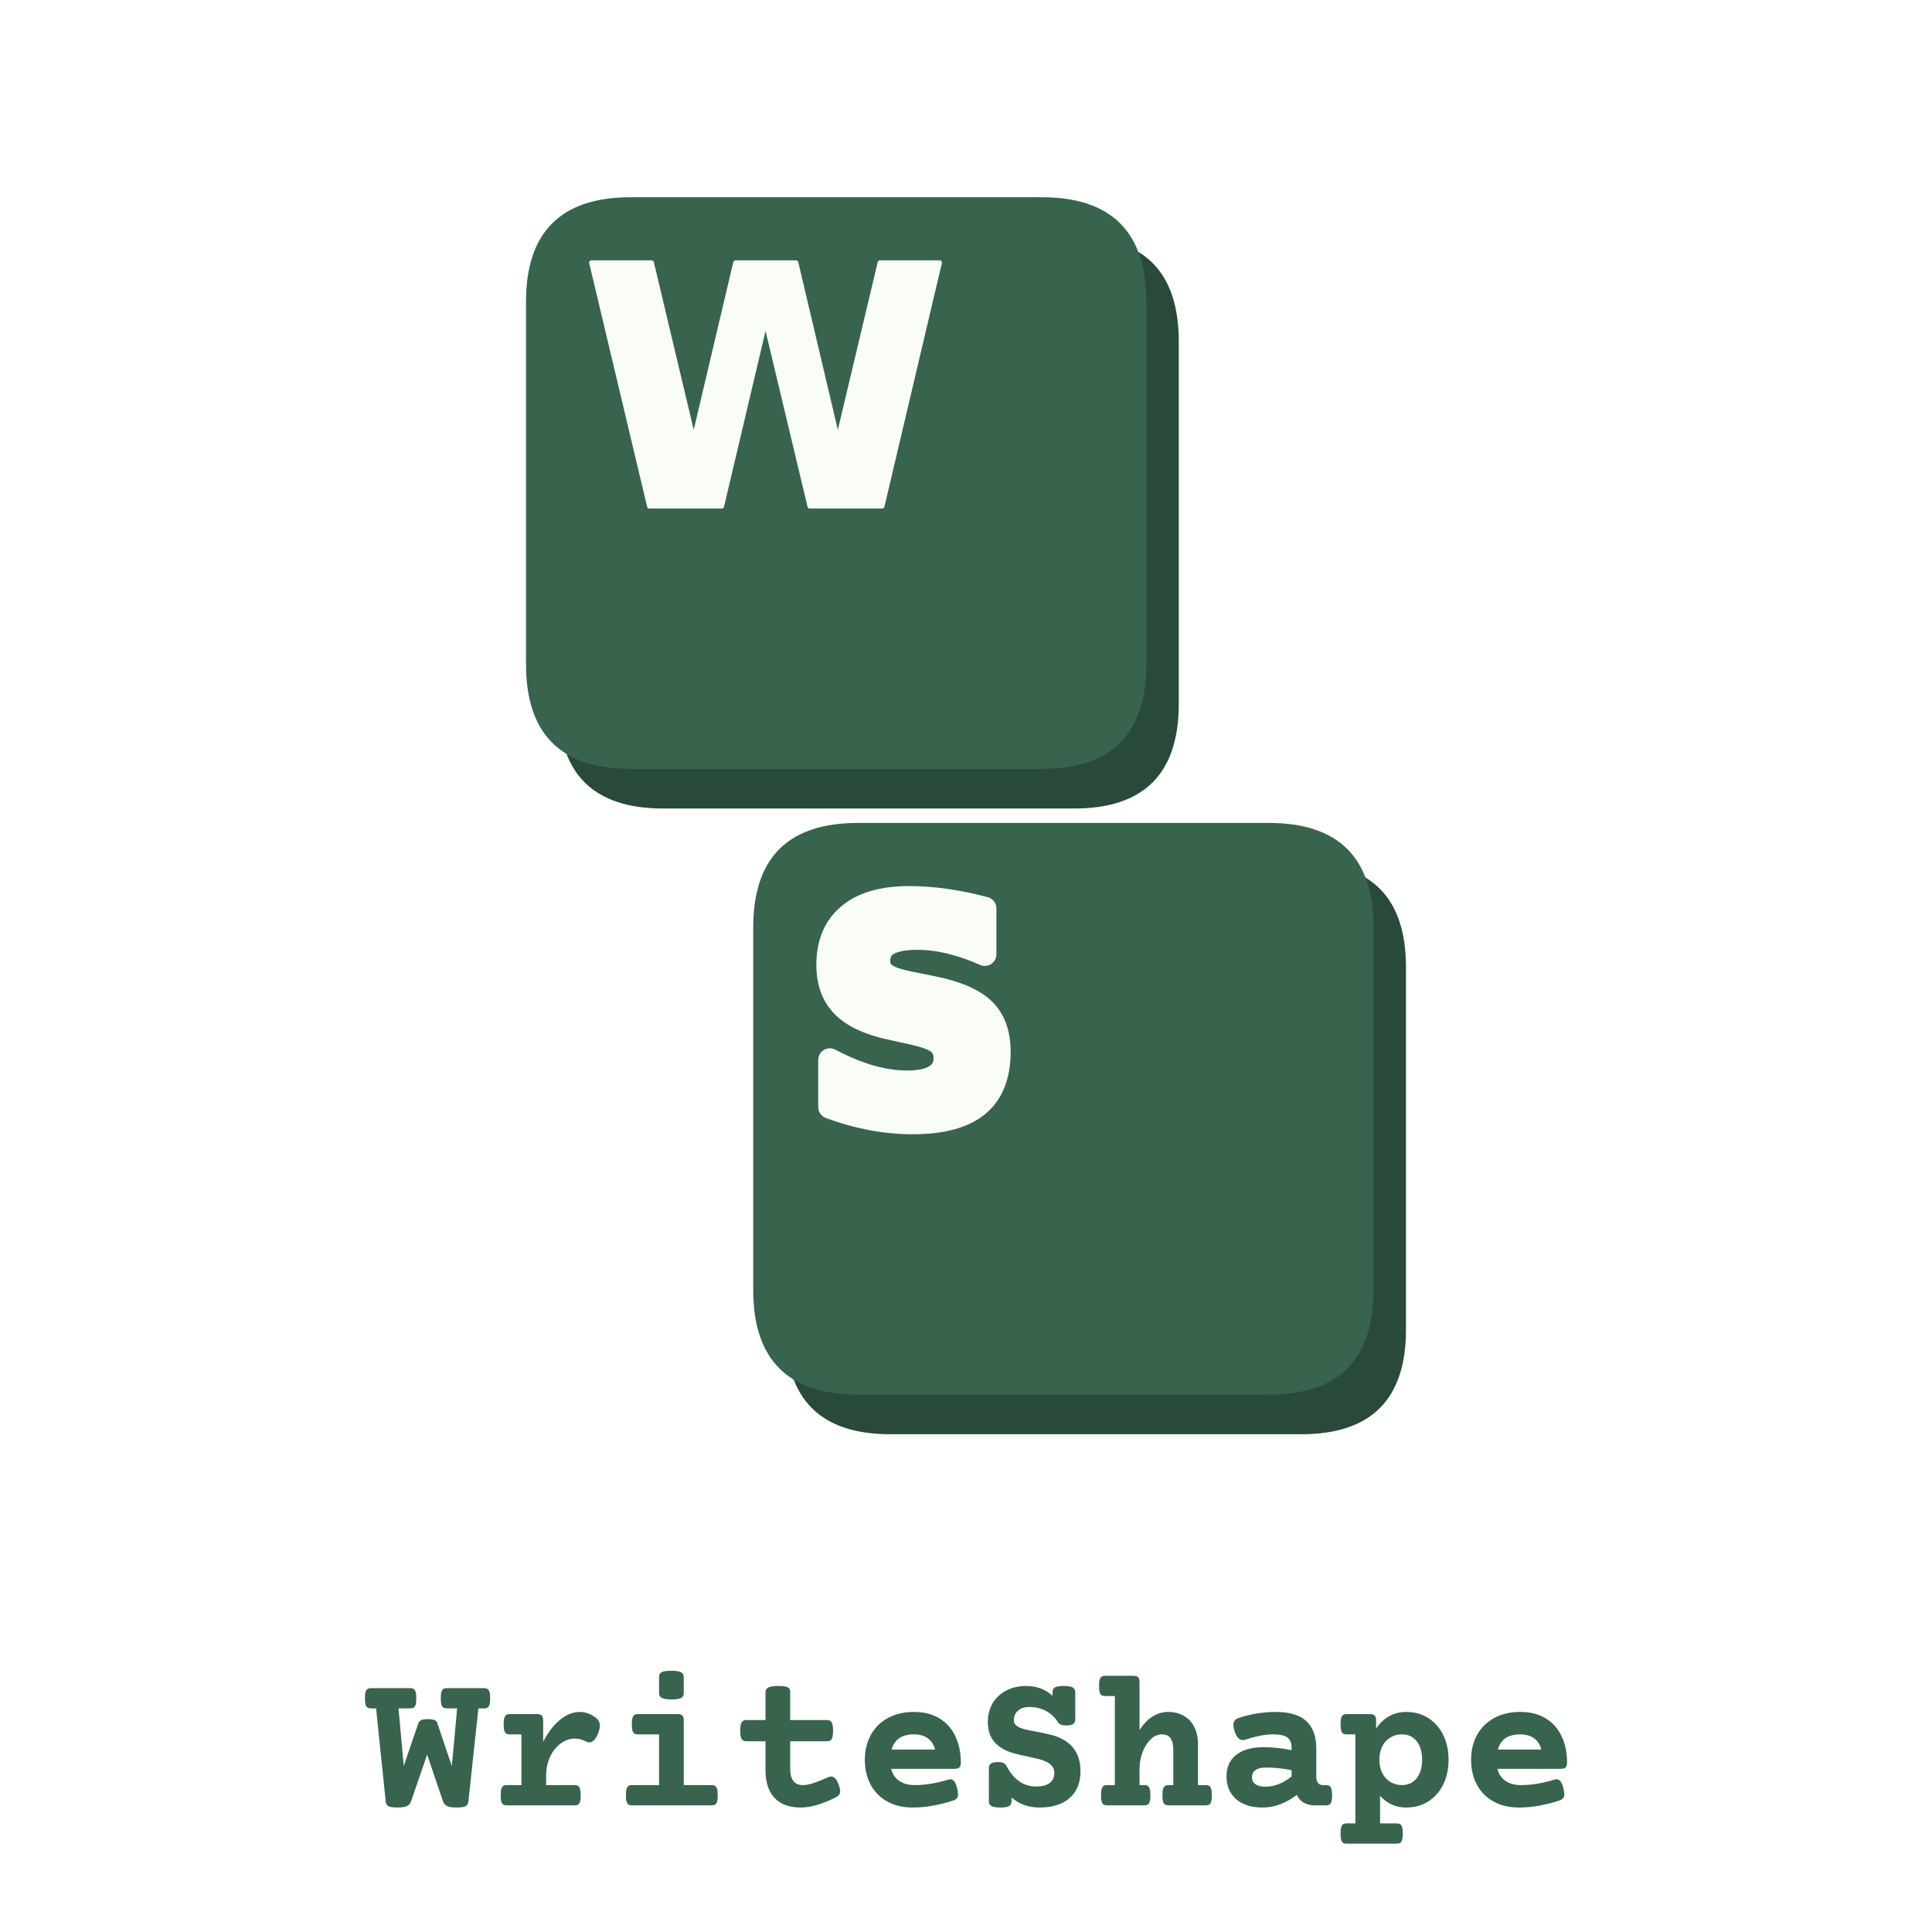
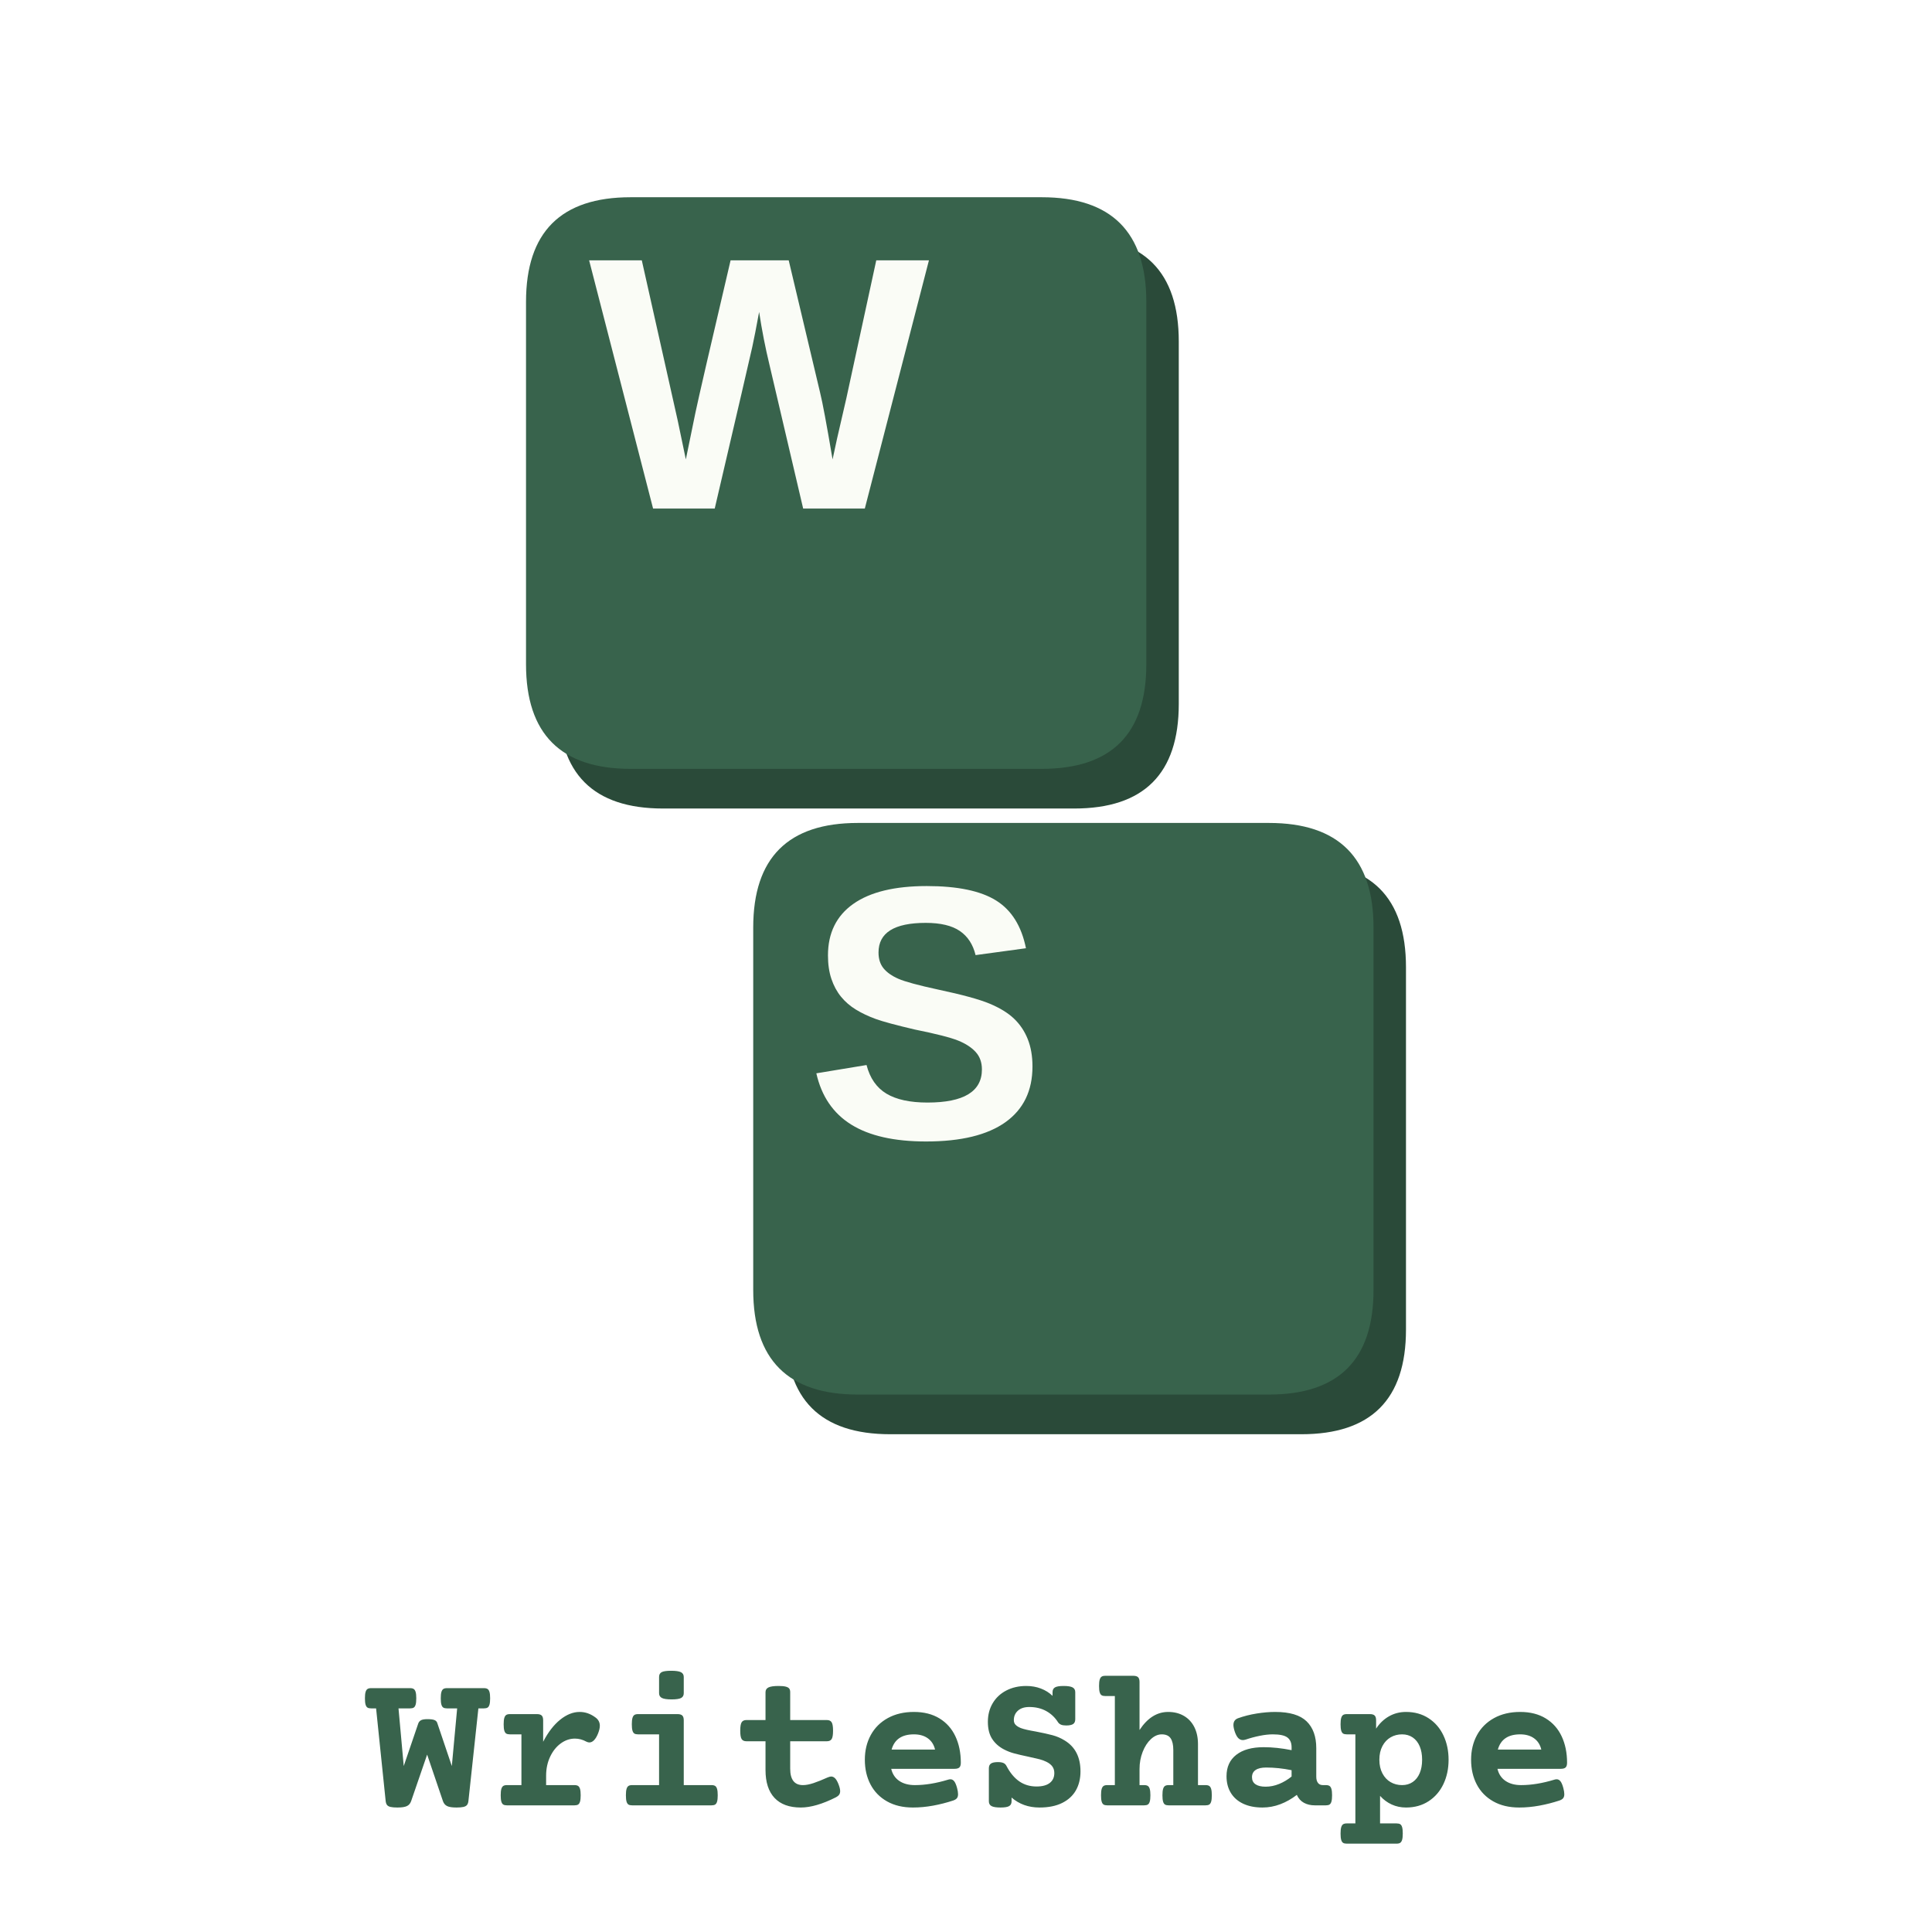
<svg xmlns="http://www.w3.org/2000/svg" width="900" height="900" viewBox="0 0 900 900" fill="none" role="img" aria-label="WriteShape" focusable="false">
  <g transform="translate(450 380) scale(.84) translate(-522 -481)">
    <g data-key="W">
      <path d="M354 160H582Q640 160 640 218V419Q640 477 582 477H354Q296 477 296 419V218Q296 160 354 160Z" fill="#2a4a39" />
      <path d="M336 138H564Q622 138 622 196V397Q622 455 564 455H336Q278 455 278 397V196Q278 138 336 138Z" fill="#38634c" />
-       <path d="M61 1493H430L688 408L944 1493H1315L1571 408L1829 1493H2195L1843 0H1399L1128 1135L860 0H416Z" transform="translate(308.7467 309.3775) scale(0.09049602 -0.09049602)" fill="#fafcf6" stroke="#fafcf6" stroke-width="28" stroke-linejoin="round" paint-order="stroke" />
+       <path d="M1567 0H1217L1026 815Q991 959 967 1116Q943 985 928.0 916.5Q913 848 715 0H365L2 1409H301L505 499L551 279Q579 418 605.5 544.5Q632 671 805 1409H1135L1313 659Q1334 575 1384 279L1409 395L1462 625L1632 1409H1931Z" transform="translate(312.8046 310.6444) scale(0.09768946 -0.09768946)" fill="#fafcf6" />
    </g>
    <g data-key="S">
      <path d="M480 507H708Q766 507 766 565V766Q766 824 708 824H480Q422 824 422 766V565Q422 507 480 507Z" fill="#2a4a39" />
      <path d="M462 485H690Q748 485 748 543V744Q748 802 690 802H462Q404 802 404 744V543Q404 485 462 485Z" fill="#38634c" />
-       <path d="M1227 1446V1130Q1104 1185 987.0 1213.0Q870 1241 766 1241Q628 1241 562.0 1203.0Q496 1165 496 1085Q496 1025 540.5 991.5Q585 958 702 934L866 901Q1115 851 1220.0 749.0Q1325 647 1325 459Q1325 212 1178.5 91.5Q1032 -29 731 -29Q589 -29 446.0 -2.0Q303 25 160 78V403Q303 327 436.5 288.5Q570 250 694 250Q820 250 887.0 292.0Q954 334 954 412Q954 482 908.5 520.0Q863 558 727 588L578 621Q354 669 250.5 774.0Q147 879 147 1057Q147 1280 291.0 1400.0Q435 1520 705 1520Q828 1520 958.0 1501.5Q1088 1483 1227 1446Z" transform="translate(433.6038 648.8655) scale(0.08054093 -0.08054093)" fill="#fafcf6" stroke="#fafcf6" stroke-width="160" stroke-linejoin="round" paint-order="stroke" />
+       <path d="M1286 406Q1286 199 1132.5 89.5Q979 -20 682 -20Q411 -20 257.0 76.0Q103 172 59 367L344 414Q373 302 457.0 251.5Q541 201 690 201Q999 201 999 389Q999 449 963.5 488.0Q928 527 863.5 553.0Q799 579 616 616Q458 653 396.0 675.5Q334 698 284.0 728.5Q234 759 199.0 802.0Q164 845 144.5 903.0Q125 961 125 1036Q125 1227 268.5 1328.5Q412 1430 686 1430Q948 1430 1079.5 1348.0Q1211 1266 1249 1077L963 1038Q941 1129 873.5 1175.0Q806 1221 680 1221Q412 1221 412 1053Q412 998 440.5 963.0Q469 928 525.0 903.5Q581 879 752 842Q955 799 1042.5 762.5Q1130 726 1181.0 677.5Q1232 629 1259.0 561.5Q1286 494 1286 406Z" transform="translate(433.2363 659.6959) scale(0.09768946 -0.09768946)" fill="#fafcf6" />
    </g>
  </g>
  <path d="M1248 1084Q1248 1042 1241.5 1020.0Q1235 998 1222.0 990.0Q1209 982 1185 982H1129L1028 43Q1025 18 1014.0 4.0Q1003 -10 978.0 -16.0Q953 -22 907 -22Q841 -22 811.5 -7.0Q782 8 770 43L610 514L448 43Q436 8 406.0 -7.0Q376 -22 309 -22Q263 -22 238.5 -16.0Q214 -10 203.5 4.0Q193 18 190 43L93 982H43Q19 982 6.0 990.0Q-7 998 -13.5 1020.0Q-20 1042 -20 1084Q-20 1126 -13.5 1148.0Q-7 1170 6.0 1178.5Q19 1187 43 1187H437Q461 1187 474.0 1178.5Q487 1170 493.5 1148.0Q500 1126 500 1084Q500 1042 493.5 1020.0Q487 998 474.0 990.0Q461 982 437 982H320L373 398L519 826Q526 849 546.0 861.0Q566 873 613 873Q663 873 685.0 863.5Q707 854 713 833L860 398L914 982H811Q787 982 774.0 990.0Q761 998 754.5 1020.0Q748 1042 748 1084Q748 1126 754.5 1148.0Q761 1170 774.0 1178.5Q787 1187 811 1187H1185Q1209 1187 1222.0 1178.5Q1235 1170 1241.5 1148.0Q1248 1126 1248 1084ZM2315 890Q2359 858 2359 806Q2359 773 2341 728Q2323 683 2300.5 660.0Q2278 637 2253 637Q2239 637 2223 645Q2167 676 2107 676Q2030 676 1963.0 627.0Q1896 578 1855.5 492.0Q1815 406 1815 300V205H2102Q2126 205 2139.0 196.5Q2152 188 2158.5 166.0Q2165 144 2165 102Q2165 60 2158.5 38.0Q2152 16 2139.0 8.0Q2126 0 2102 0H1418Q1394 0 1381.0 8.0Q1368 16 1361.5 38.0Q1355 60 1355 102Q1355 144 1361.5 166.0Q1368 188 1381.0 196.5Q1394 205 1418 205H1565V719H1448Q1424 719 1411.0 727.0Q1398 735 1391.5 757.0Q1385 779 1385 821Q1385 863 1391.5 885.0Q1398 907 1411.0 915.5Q1424 924 1448 924H1722Q1756 924 1770.5 909.5Q1785 895 1785 861V644Q1860 789 1957.5 867.5Q2055 946 2155 946Q2240 946 2315 890ZM3209 861V205H3490Q3514 205 3527.0 196.5Q3540 188 3546.5 166.0Q3553 144 3553 102Q3553 60 3546.5 38.0Q3540 16 3527.0 8.0Q3514 0 3490 0H2686Q2662 0 2649.0 8.0Q2636 16 2629.5 38.0Q2623 60 2623 102Q2623 144 2629.5 166.0Q2636 188 2649.0 196.5Q2662 205 2686 205H2959V719H2746Q2722 719 2709.0 727.0Q2696 735 2689.5 757.0Q2683 779 2683 821Q2683 863 2689.5 885.0Q2696 907 2709.0 915.5Q2722 924 2746 924H3146Q3180 924 3194.5 909.5Q3209 895 3209 861ZM3209 1300V1136Q3209 1102 3182.5 1087.5Q3156 1073 3086 1073Q3016 1073 2987.5 1087.5Q2959 1102 2959 1136V1300Q2959 1335 2985.0 1349.0Q3011 1363 3081 1363Q3152 1363 3180.5 1348.5Q3209 1334 3209 1300ZM4287 1146V864H4658Q4693 864 4707.0 841.0Q4721 818 4721 756Q4721 694 4707.0 671.5Q4693 649 4658 649H4287V371Q4287 205 4416 205Q4462 205 4523.5 225.5Q4585 246 4667 283Q4689 292 4702 292Q4723 292 4741.0 274.5Q4759 257 4775 217Q4793 172 4793 144Q4793 122 4782.5 107.5Q4772 93 4751 82Q4545 -22 4394 -22Q4220 -22 4128.5 75.0Q4037 172 4037 358V649H3844Q3809 649 3795.0 671.5Q3781 694 3781 756Q3781 818 3795.0 841.0Q3809 864 3844 864H4037V1146Q4037 1180 4067.5 1194.5Q4098 1209 4169 1209Q4216 1209 4241.5 1202.5Q4267 1196 4277.0 1183.0Q4287 1170 4287 1146ZM6015 432Q6015 398 6000.5 384.0Q5986 370 5952 370H5310Q5329 290 5391.5 247.5Q5454 205 5550 205Q5705 205 5886 260Q5898 264 5910 264Q5932 264 5948.0 244.0Q5964 224 5977 176Q5987 139 5987 113Q5987 87 5975.5 72.5Q5964 58 5938 49Q5838 16 5734.0 -3.0Q5630 -22 5530 -22Q5378 -22 5268.0 40.0Q5158 102 5100.5 211.5Q5043 321 5043 462Q5043 602 5103.0 712.0Q5163 822 5276.0 884.0Q5389 946 5540 946Q5692 946 5799.0 880.5Q5906 815 5960.5 698.5Q6015 582 6015 432ZM5314 565H5754Q5737 638 5681.5 678.5Q5626 719 5540 719Q5357 719 5314 565ZM7174 1146V872Q7174 838 7152.5 823.5Q7131 809 7082 809Q7049 809 7030.0 817.0Q7011 825 7000 841Q6953 915 6879.0 955.5Q6805 996 6708 996Q6635 996 6593.5 959.0Q6552 922 6552 863Q6552 834 6570.0 815.5Q6588 797 6622 783Q6666 766 6773 748Q6877 728 6943.0 710.5Q7009 693 7067 657Q7227 560 7227 344Q7227 234 7180.5 152.0Q7134 70 7041.0 24.0Q6948 -22 6812 -22Q6645 -22 6529 79V41Q6529 7 6504.5 -7.5Q6480 -22 6417 -22Q6353 -22 6326.0 -7.5Q6299 7 6299 41V375Q6299 409 6320.5 423.5Q6342 438 6391 438Q6426 438 6446.5 429.0Q6467 420 6478 398Q6532 295 6607.0 243.0Q6682 191 6782 191Q6870 191 6916.0 227.0Q6962 263 6962 327Q6962 367 6941.5 394.5Q6921 422 6882 441Q6850 457 6811.5 467.0Q6773 477 6698 493Q6612 511 6556.0 526.0Q6500 541 6451 567Q6375 607 6332.0 673.5Q6289 740 6289 846Q6289 952 6338.0 1034.5Q6387 1117 6475.5 1163.0Q6564 1209 6678 1209Q6758 1209 6826.0 1183.0Q6894 1157 6944 1109V1146Q6944 1180 6968.5 1194.5Q6993 1209 7056 1209Q7120 1209 7147.0 1194.5Q7174 1180 7174 1146ZM7825 1249V763Q7945 946 8115 946Q8206 946 8274.5 906.0Q8343 866 8380.0 792.5Q8417 719 8417 620V205H8494Q8518 205 8531.0 196.5Q8544 188 8550.5 166.0Q8557 144 8557 102Q8557 60 8550.5 38.0Q8544 16 8531.0 8.0Q8518 0 8494 0H8120Q8096 0 8083.0 8.0Q8070 16 8063.5 38.0Q8057 60 8057 102Q8057 144 8063.5 166.0Q8070 188 8083.0 196.5Q8096 205 8120 205H8167V561Q8167 639 8140.0 679.0Q8113 719 8050 719Q7992 719 7940.0 670.5Q7888 622 7856.5 541.0Q7825 460 7825 368V205H7872Q7896 205 7909.0 196.5Q7922 188 7928.5 166.0Q7935 144 7935 102Q7935 60 7928.5 38.0Q7922 16 7909.0 8.0Q7896 0 7872 0H7498Q7474 0 7461.0 8.0Q7448 16 7441.5 38.0Q7435 60 7435 102Q7435 144 7441.5 166.0Q7448 188 7461.0 196.5Q7474 205 7498 205H7575V1107H7478Q7454 1107 7441.0 1115.0Q7428 1123 7421.5 1145.0Q7415 1167 7415 1209Q7415 1251 7421.5 1273.0Q7428 1295 7441.0 1303.5Q7454 1312 7478 1312H7762Q7796 1312 7810.5 1297.5Q7825 1283 7825 1249ZM9615 579V290Q9615 250 9632.0 227.5Q9649 205 9681 205H9712Q9736 205 9749.0 196.5Q9762 188 9768.5 166.0Q9775 144 9775 102Q9775 60 9768.5 38.0Q9762 16 9749.0 8.0Q9736 0 9712 0H9600Q9538 0 9490.5 25.5Q9443 51 9418 106Q9339 45 9251.0 11.5Q9163 -22 9070 -22Q8957 -22 8875.0 16.5Q8793 55 8749.5 126.5Q8706 198 8706 295Q8706 435 8805.0 512.0Q8904 589 9082 589Q9215 589 9365 559V588Q9365 655 9323.0 687.0Q9281 719 9175 719Q9116 719 9043.5 704.5Q8971 690 8900 666Q8883 661 8871 661Q8846 661 8826.5 679.5Q8807 698 8791 742Q8776 786 8776 814Q8776 865 8822 882Q8911 914 9011.0 930.0Q9111 946 9199 946Q9419 946 9517.0 851.0Q9615 756 9615 579ZM8964 285Q8964 238 8999.5 213.5Q9035 189 9102 189Q9171 189 9238.5 216.5Q9306 244 9365 292V356Q9233 383 9107 383Q9037 383 9000.5 358.0Q8964 333 8964 285ZM10955 462Q10955 326 10903.0 216.0Q10851 106 10753.0 42.0Q10655 -22 10524 -22Q10446 -22 10379.0 8.5Q10312 39 10261 96V-183H10428Q10452 -183 10465.0 -191.0Q10478 -199 10484.5 -221.0Q10491 -243 10491 -285Q10491 -327 10484.5 -349.0Q10478 -371 10465.0 -379.5Q10452 -388 10428 -388H9924Q9900 -388 9887.0 -380.0Q9874 -372 9867.5 -350.0Q9861 -328 9861 -286Q9861 -244 9867.5 -222.0Q9874 -200 9887.0 -191.5Q9900 -183 9924 -183H10011V719H9924Q9900 719 9887.0 727.0Q9874 735 9867.5 757.0Q9861 779 9861 821Q9861 863 9867.5 885.0Q9874 907 9887.0 915.5Q9900 924 9924 924H10158Q10192 924 10206.5 909.5Q10221 895 10221 861V777Q10273 857 10351.0 901.5Q10429 946 10524 946Q10655 946 10753.0 882.0Q10851 818 10903.0 708.0Q10955 598 10955 462ZM10254 462Q10254 382 10285.0 323.5Q10316 265 10368.0 235.0Q10420 205 10484 205Q10546 205 10592.0 236.5Q10638 268 10662.5 326.0Q10687 384 10687 462Q10687 540 10662.5 598.0Q10638 656 10592.0 687.5Q10546 719 10484 719Q10420 719 10368.0 689.0Q10316 659 10285.0 600.5Q10254 542 10254 462ZM12155 432Q12155 398 12140.5 384.0Q12126 370 12092 370H11450Q11469 290 11531.5 247.5Q11594 205 11690 205Q11845 205 12026 260Q12038 264 12050 264Q12072 264 12088.0 244.0Q12104 224 12117 176Q12127 139 12127 113Q12127 87 12115.5 72.5Q12104 58 12078 49Q11978 16 11874.0 -3.0Q11770 -22 11670 -22Q11518 -22 11408.0 40.0Q11298 102 11240.5 211.5Q11183 321 11183 462Q11183 602 11243.0 712.0Q11303 822 11416.0 884.0Q11529 946 11680 946Q11832 946 11939.0 880.5Q12046 815 12100.5 698.5Q12155 582 12155 432ZM11454 565H11894Q11877 638 11821.5 678.5Q11766 719 11680 719Q11497 719 11454 565Z" transform="translate(170.9199 841) scale(0.04599589 -0.04599589)" fill="#38634c" />
</svg>
